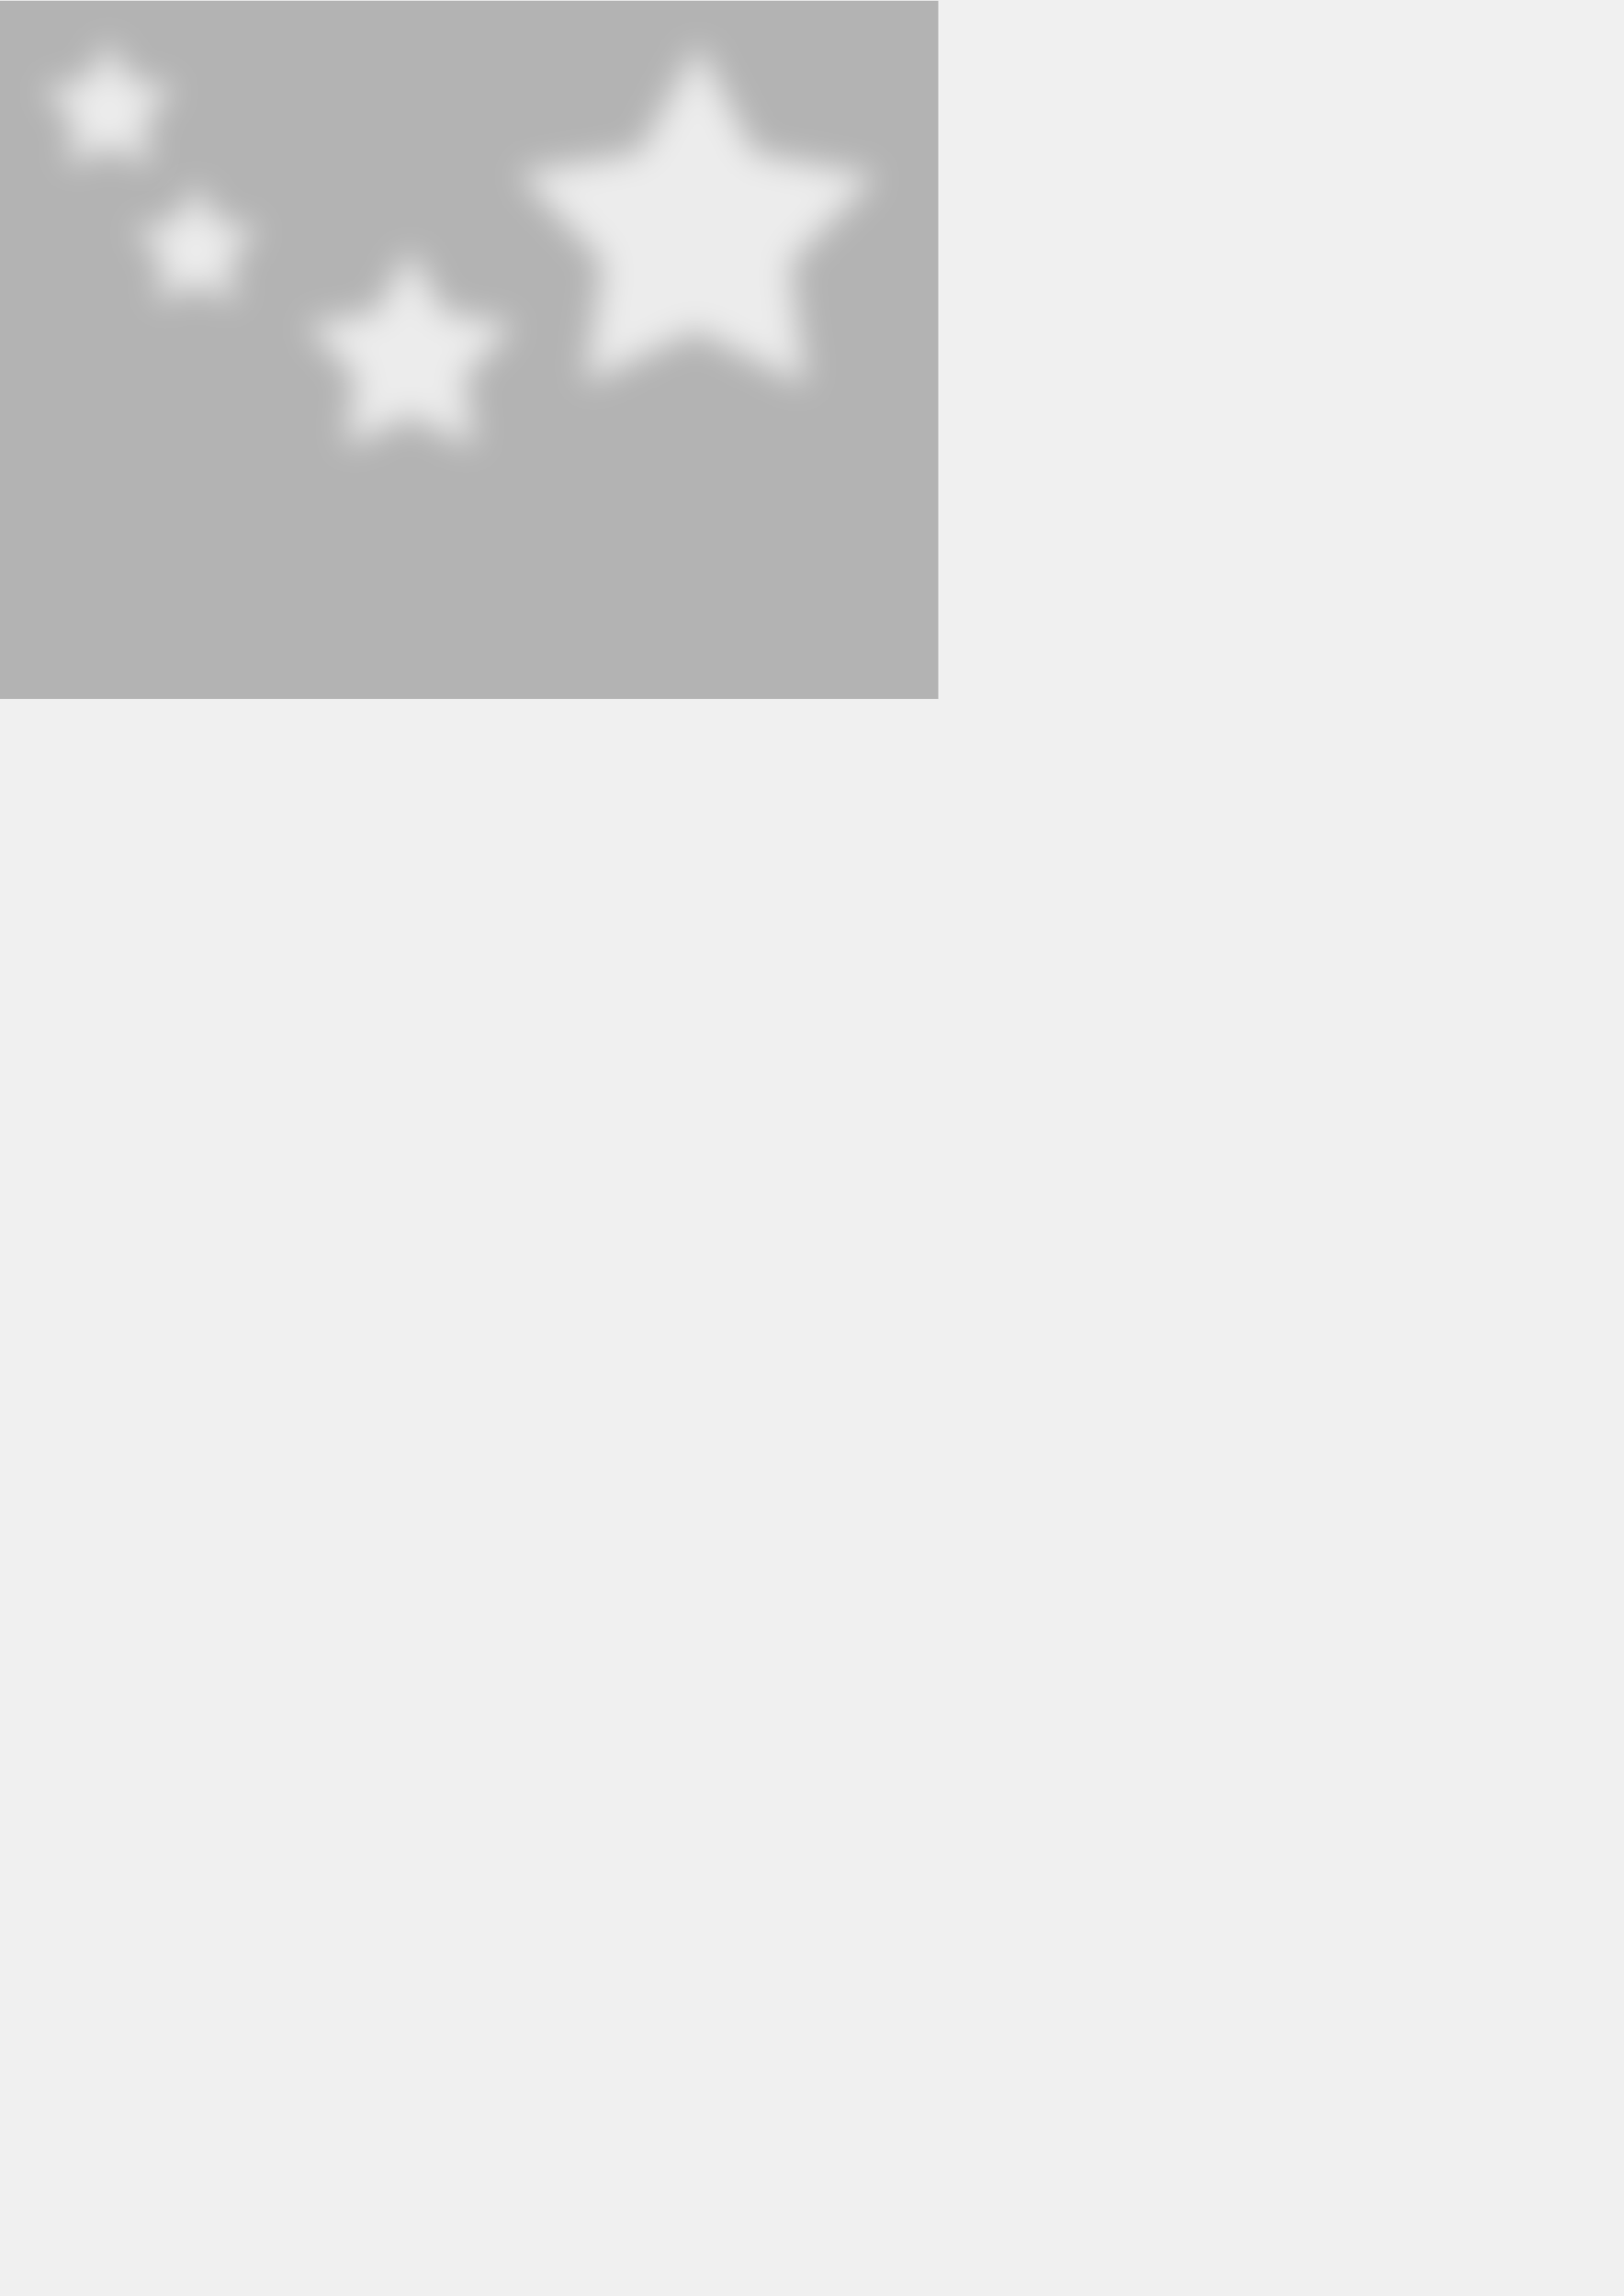
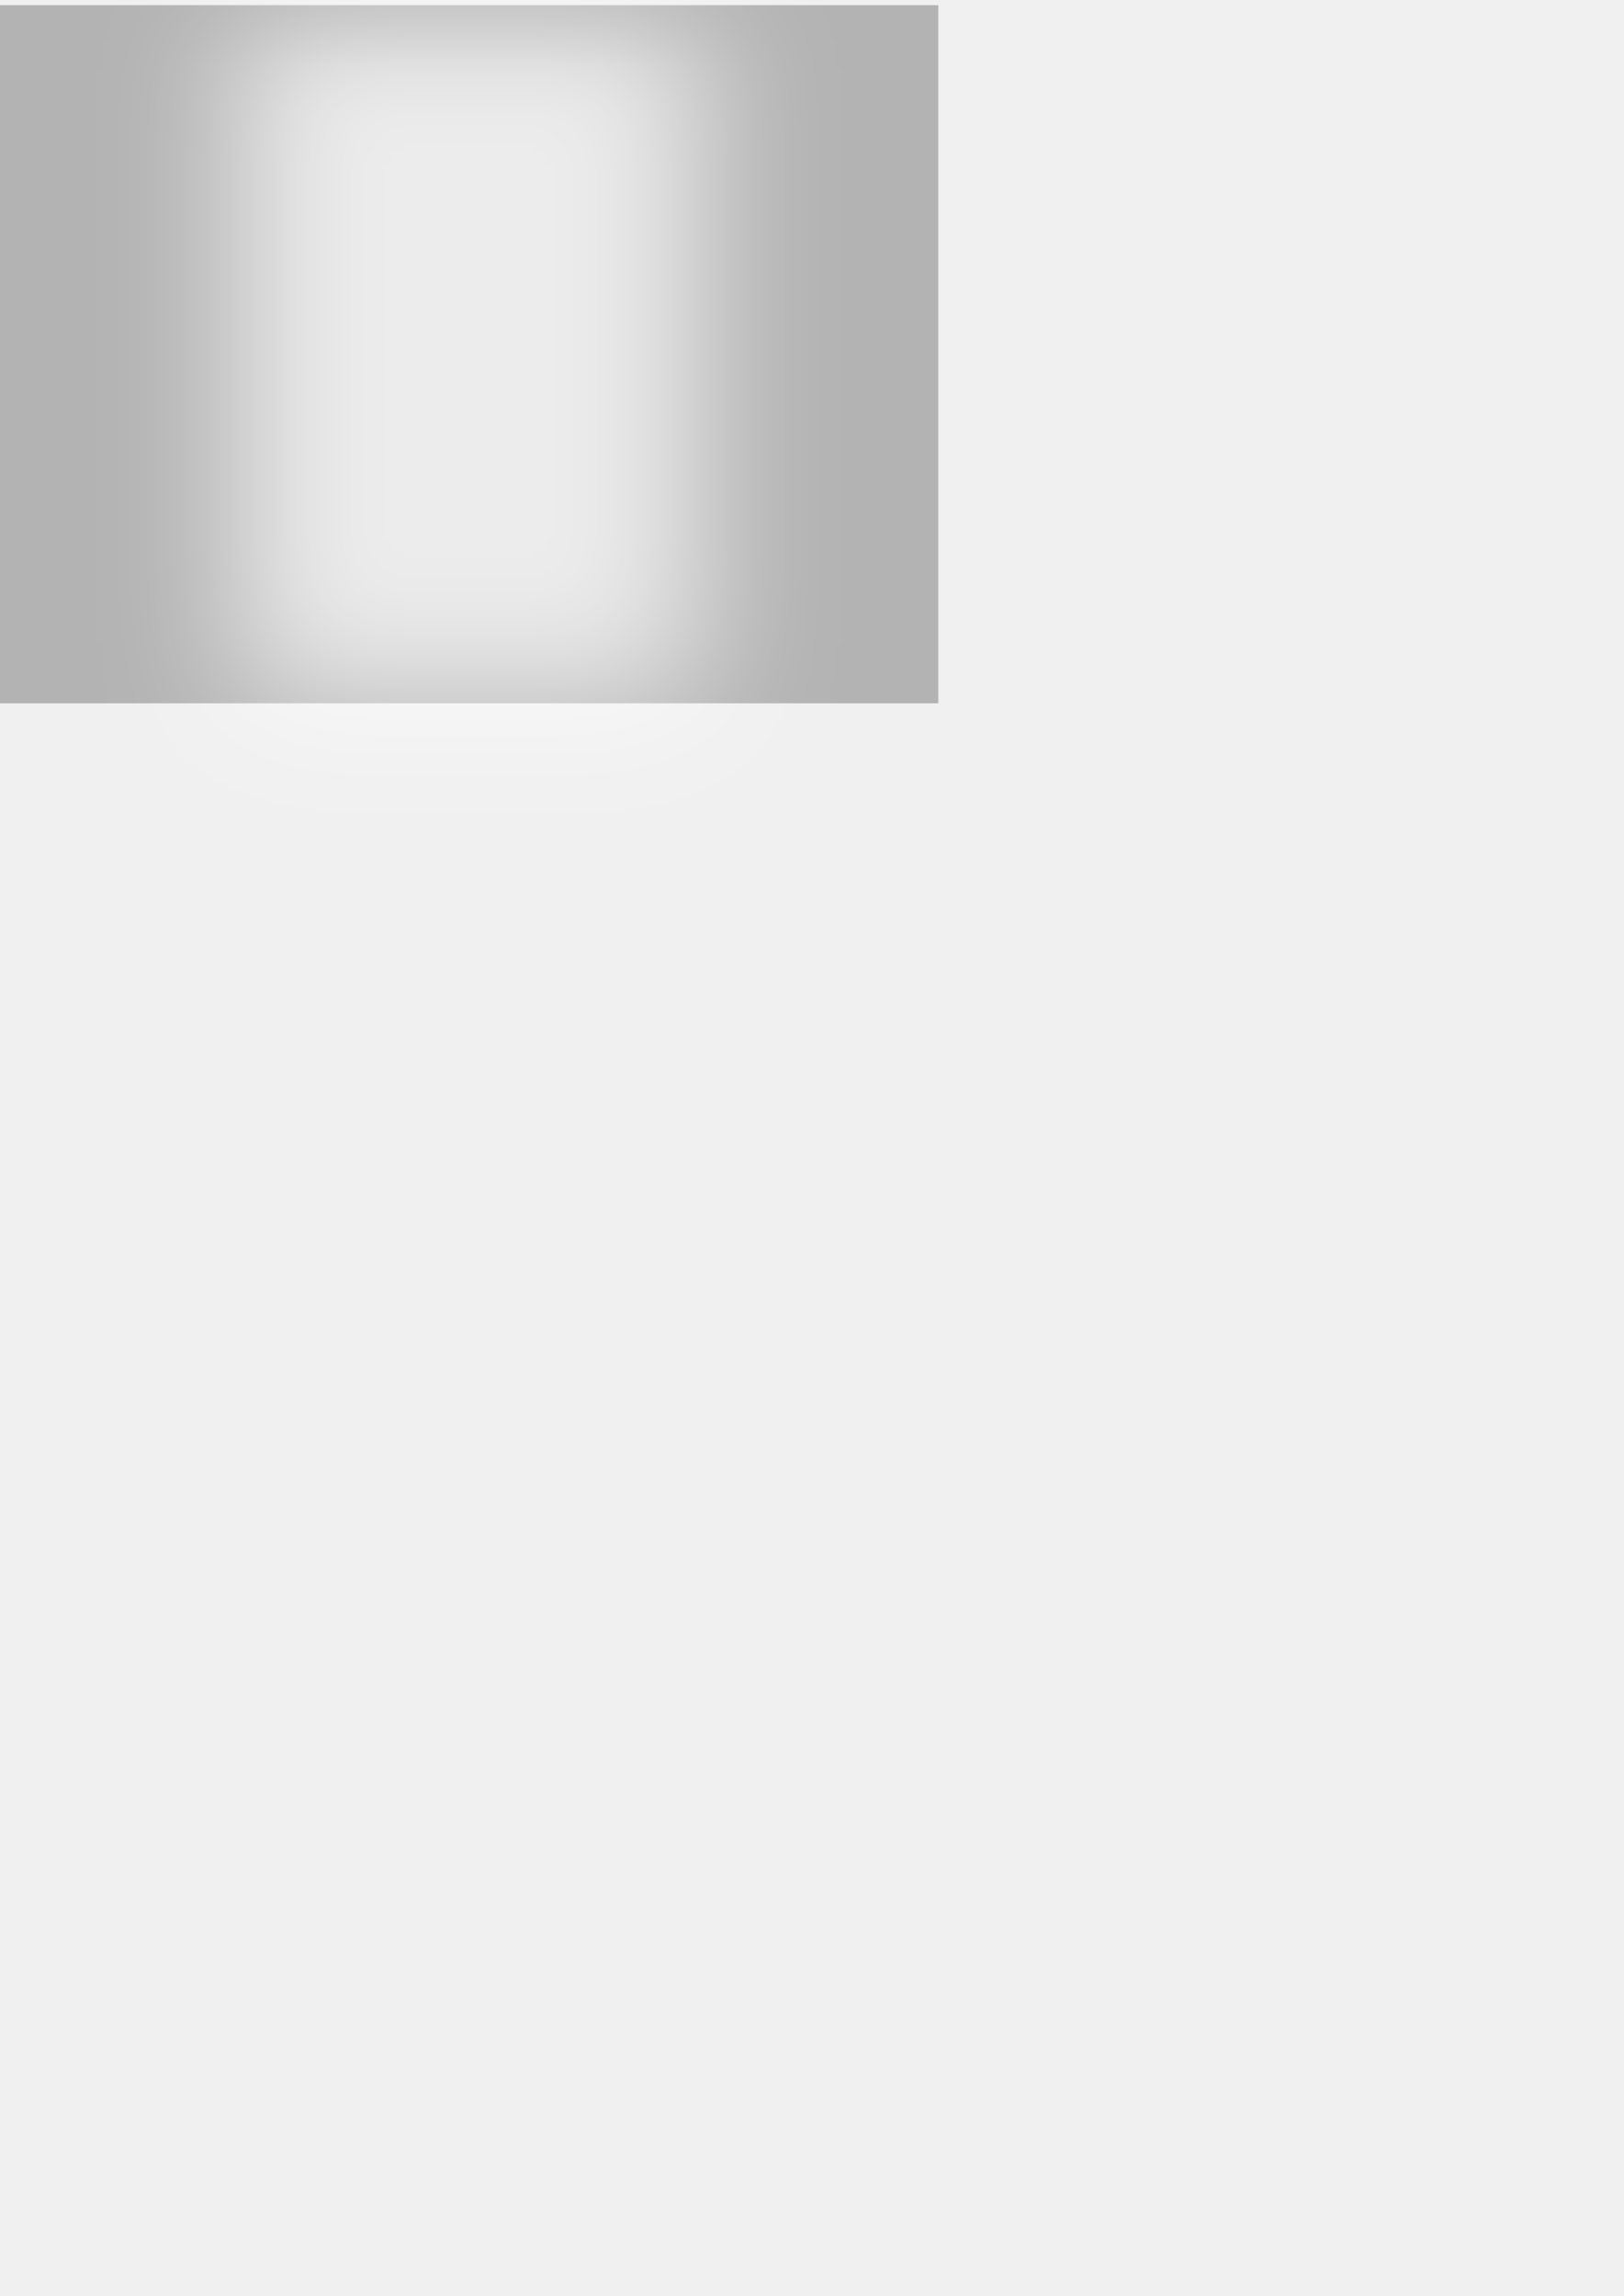
<svg xmlns="http://www.w3.org/2000/svg" width="744.094" height="1052.362" id="svg2" version="1.1">
  <defs id="defs4">
-     <filter id="filter4164" x="-0.107" width="1.214" y="-0.112" height="1.225">
-       <feGaussianBlur stdDeviation="7.297" id="feGaussianBlur4166" />
-     </filter>
-     <filter id="filter4168" x="-0.184" width="1.368" y="-0.194" height="1.387">
-       <feGaussianBlur stdDeviation="7.297" id="feGaussianBlur4170" />
-     </filter>
    <filter id="filter4172" x="-0.307" width="1.614" y="-0.323" height="1.645">
      <feGaussianBlur stdDeviation="7.297" id="feGaussianBlur4174" />
    </filter>
    <filter id="filter4176" x="-0.291" width="1.582" y="-0.305" height="1.611">
      <feGaussianBlur stdDeviation="7.297" id="feGaussianBlur4178" />
    </filter>
+     <filter id="filter3772" x="-0.41" width="1.82" y="-0.43" height="1.86">
+       <feGaussianBlur stdDeviation="27.969" id="feGaussianBlur3774" />
+     </filter>
+     <filter id="filter3788" x="-0.302" width="1.603" y="-0.317" height="1.634">
+       <feGaussianBlur stdDeviation="11.954" id="feGaussianBlur3790" />
+     </filter>
+     <filter id="filter3838" x="-0.362" width="1.724" y="-0.23" height="1.461">
+       <feGaussianBlur stdDeviation="31.673" id="feGaussianBlur3840" />
+     </filter>
  </defs>
  <g id="layer1">
-     <rect style="fill:#b3b3b3;fill-opacity:1;fill-rule:nonzero;stroke:none;stroke-width:1;stroke-linecap:square;stroke-linejoin:round;stroke-miterlimit:4;stroke-opacity:1;stroke-dasharray:none;" id="rect2995" width="430" height="320" x="0" y="0.362" />
-     <path style="opacity:0.75;fill:#ffffff;fill-opacity:1;fill-rule:nonzero;stroke:none;filter:url(#filter4176)" id="path2989" d="m 280,62.362 -14.248,14.986 3.03,20.455 -18.656,-8.92 -18.518,9.202 2.719,-20.499 -14.474,-14.768 20.336,-3.749 9.572,-18.329 9.85,18.182 z" transform="translate(-200,-22)" />
-     <path style="opacity:0.75;fill:#ffffff;fill-opacity:1;fill-rule:nonzero;stroke:none;filter:url(#filter4168)" id="path2991" d="m 320,172.362 15.355,28.866 32.198,5.683 -22.708,23.523 4.544,32.378 L 320,248.486 l -29.389,14.327 4.544,-32.378 -22.708,-23.523 32.198,-5.683 z" transform="translate(-132,-58)" />
-     <path style="opacity:0.75;fill:#ffffff;fill-opacity:1;fill-rule:nonzero;stroke:none;filter:url(#filter4172)" id="path2993" d="m 90,242.362 9.213,17.319 19.319,3.41 -13.625,14.114 2.727,19.427 L 90,288.036 l -17.634,8.596 2.727,-19.427 -13.625,-14.114 19.319,-3.41 z" transform="translate(0,-158)" />
-     <path style="opacity:0.75;fill:#ffffff;fill-opacity:1;fill-rule:nonzero;stroke:none;filter:url(#filter4164)" id="path2987" d="M 140,182.362 89.637,157.305 38.877,181.546 47.145,125.905 8.404,85.12 63.877,75.789 90.694,26.342 116.71,76.216 l 55.315,10.225 -39.394,40.155 z" transform="translate(229.2898,-5.853557)" />
+     <rect style="fill:#b3b3b3;fill-opacity:1;fill-rule:nonzero;stroke:none" id="rect2995" width="430" height="320" x="0" y="2.362" />
+     <rect style="opacity:0.75;fill:#ffffff;fill-opacity:1;fill-rule:nonzero;stroke:none;filter:url(#filter3838)" id="rect3792" width="210" height="330" x="110" y="-7.638" />
  </g>
</svg>
